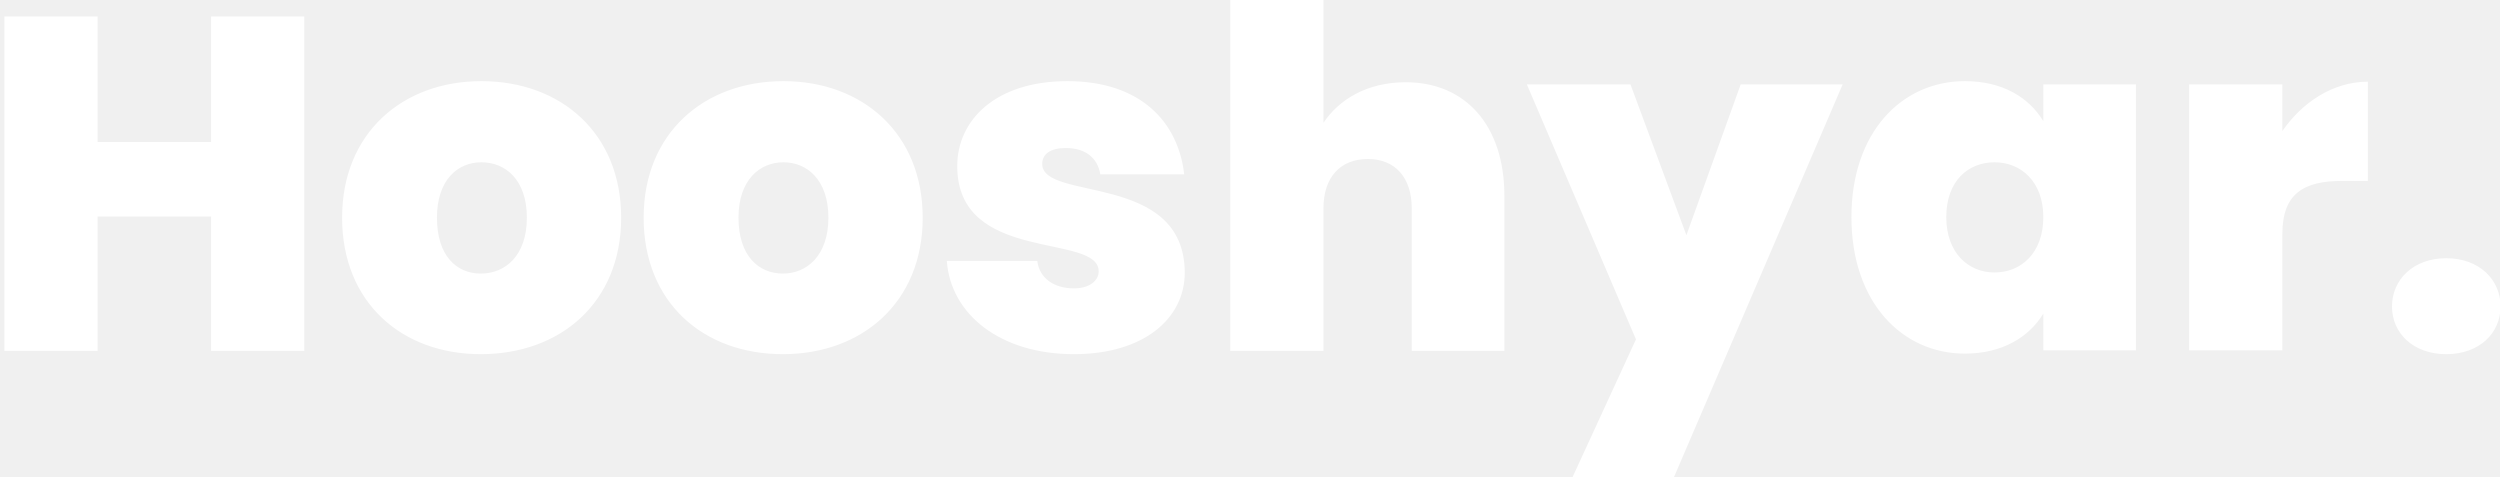
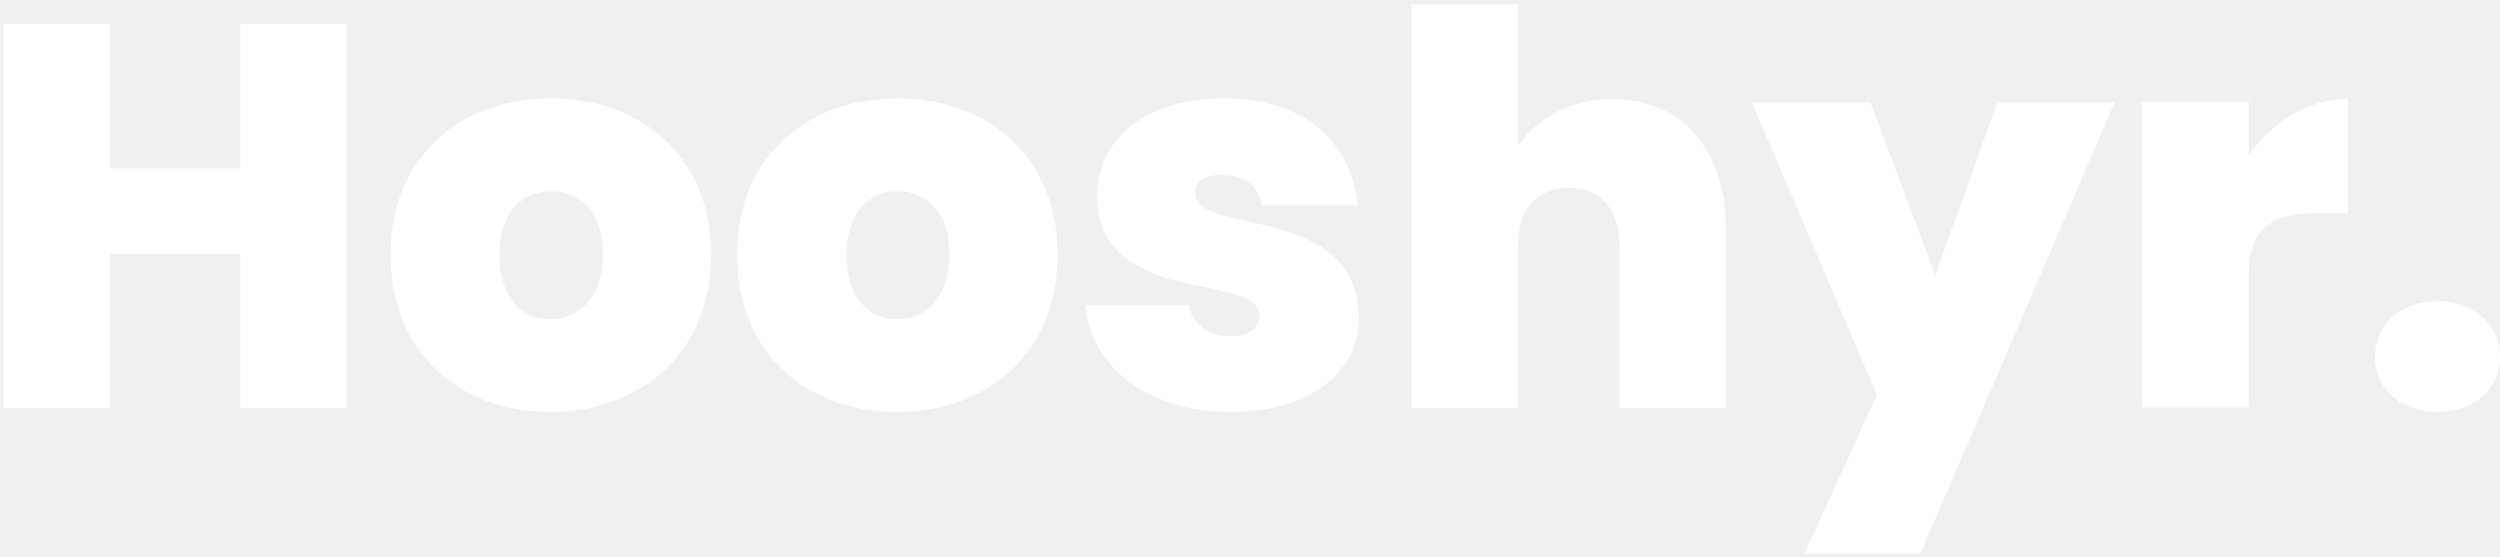
- <svg xmlns="http://www.w3.org/2000/svg" version="1.2" viewBox="0 0 456 87" width="456" height="87">
+ <svg xmlns="http://www.w3.org/2000/svg" version="1.2" viewBox="0 0 386 86" width="386" height="86">
  <style>.a{fill:#fff}</style>
-   <path class="a" d="m38.5 64h17v-61h-17v22.9h-20.7v-22.9h-17v61h17v-24.5h20.7zm74.8-24.3c0-15.4-11-24.9-25.5-24.9-14.4 0-25.4 9.5-25.4 24.9 0 15.5 10.9 24.9 25.3 24.9 14.5 0 25.6-9.4 25.6-24.9zm-33.6 0c0-6.9 3.8-10.1 8.1-10.1 4.4 0 8.3 3.2 8.3 10.1 0 7-4 10.2-8.4 10.2-4.4 0-8-3.2-8-10.2zm88.6 0c0-15.4-11-24.9-25.4-24.9-14.5 0-25.5 9.5-25.5 24.9 0 15.5 10.9 24.9 25.4 24.9 14.4 0 25.5-9.4 25.5-24.9zm-33.6 0c0-6.9 3.9-10.1 8.2-10.1 4.3 0 8.2 3.2 8.2 10.1 0 7-4 10.2-8.3 10.2-4.4 0-8.1-3.2-8.1-10.2zm81.4 10c-0.1-18.4-26-12.9-26-19.8 0-1.8 1.5-2.9 4.3-2.9 3.6 0 5.8 1.8 6.3 4.8h15.3c-1.1-9.6-8-17-21.3-17-13.1 0-20.1 7.1-20.1 15.5 0 17.9 25.8 12.1 25.8 19.2 0 1.7-1.7 3.1-4.5 3.1-3.6 0-6.3-1.8-6.7-5h-16.5c0.7 9.7 9.7 17 23.2 17 12.6 0 20.2-6.4 20.2-14.9zm8.3 14.3h17v-26c0-5.7 3.1-9 8.1-9 4.9 0 8 3.3 8 9v26h16.9v-28.3c0-12.7-7-20.7-18-20.7-7.1 0-12.2 3.2-15 7.4v-22.4h-17zm83.2-21.1l-10.2-27.5h-18.9l19.9 46.5-11.6 25.2h18.5l30.8-71.7h-18.6zm30.1-3.3c0 15.5 9.2 24.9 20.7 24.9 6.8 0 11.7-3 14.3-7.3v6.7h16.9v-48.5h-16.9v6.7c-2.6-4.3-7.4-7.3-14.3-7.3-11.5 0-20.7 9.3-20.7 24.8zm35 0c0 6.6-4.1 10.1-8.9 10.1-4.8 0-8.8-3.6-8.8-10.1 0-6.6 4-10 8.8-10 4.8 0 8.9 3.5 8.9 10zm43.6 3.1c0-7.4 3.9-9.7 10.9-9.7h4.7v-18.1c-6.4 0-12 3.8-15.6 9v-8.5h-17v48.5h17zm39.8 13.2c0-4.9-3.9-8.8-9.9-8.8-6 0-9.9 3.9-9.9 8.8 0 4.9 3.9 8.7 9.9 8.7 6 0 9.9-3.8 9.9-8.7z" />
+   <path class="a" d="m37.1 63h16.5v-59.3h-16.5v22.3h-20.1v-22.3h-16.5v59.3h16.5v-23.8h20.1zm72.7-23.7c0-15-10.7-24.1-24.7-24.1-14.1 0-24.8 9.1-24.8 24.1 0 15.1 10.6 24.3 24.7 24.3 14 0 24.8-9.2 24.8-24.3zm-32.7 0c0-6.7 3.7-9.8 8-9.8 4.2 0 8 3.1 8 9.8 0 6.8-3.9 10-8.1 10-4.3 0-7.9-3.2-7.9-10zm86.2 0c0-15-10.7-24.1-24.7-24.1-14.1 0-24.8 9.1-24.8 24.1 0 15.1 10.6 24.3 24.7 24.3 14.1 0 24.8-9.2 24.8-24.3zm-32.6 0c0-6.7 3.7-9.8 7.9-9.8 4.2 0 8 3.1 8 9.8 0 6.8-3.9 10-8.1 10-4.3 0-7.8-3.2-7.8-10zm79.1 9.8c-0.1-17.9-25.3-12.6-25.3-19.3 0-1.8 1.5-2.8 4.2-2.8 3.5 0 5.6 1.7 6.1 4.7h14.9c-1.1-9.4-7.8-16.5-20.7-16.5-12.8 0-19.6 6.8-19.6 15 0 17.4 25.1 11.7 25.1 18.6 0 1.7-1.6 3.1-4.4 3.1-3.4 0-6.1-1.7-6.5-4.8h-16c0.7 9.4 9.5 16.5 22.6 16.5 12.2 0 19.6-6.3 19.6-14.5zm8.1 13.9h16.5v-25.4c0-5.4 3-8.6 7.9-8.6 4.7 0 7.7 3.2 7.7 8.6v25.4h16.5v-27.5c0-12.4-6.8-20.2-17.6-20.2-6.8 0-11.7 3.2-14.5 7.2v-21.8h-16.5zm80.9-20.5l-10-26.7h-18.3l19.3 45.2-11.2 24.5h17.9l30-69.7h-18.1zm48.4-0.2c0-7.2 3.8-9.4 10.7-9.4h4.6v-17.6c-6.3 0-11.7 3.6-15.3 8.7v-8.3h-16.5v47.2h16.5zm38.8 12.8c0-4.8-3.8-8.6-9.6-8.6-5.9 0-9.7 3.8-9.7 8.6 0 4.8 3.8 8.5 9.7 8.5 5.8 0 9.6-3.7 9.6-8.5z" />
</svg>
